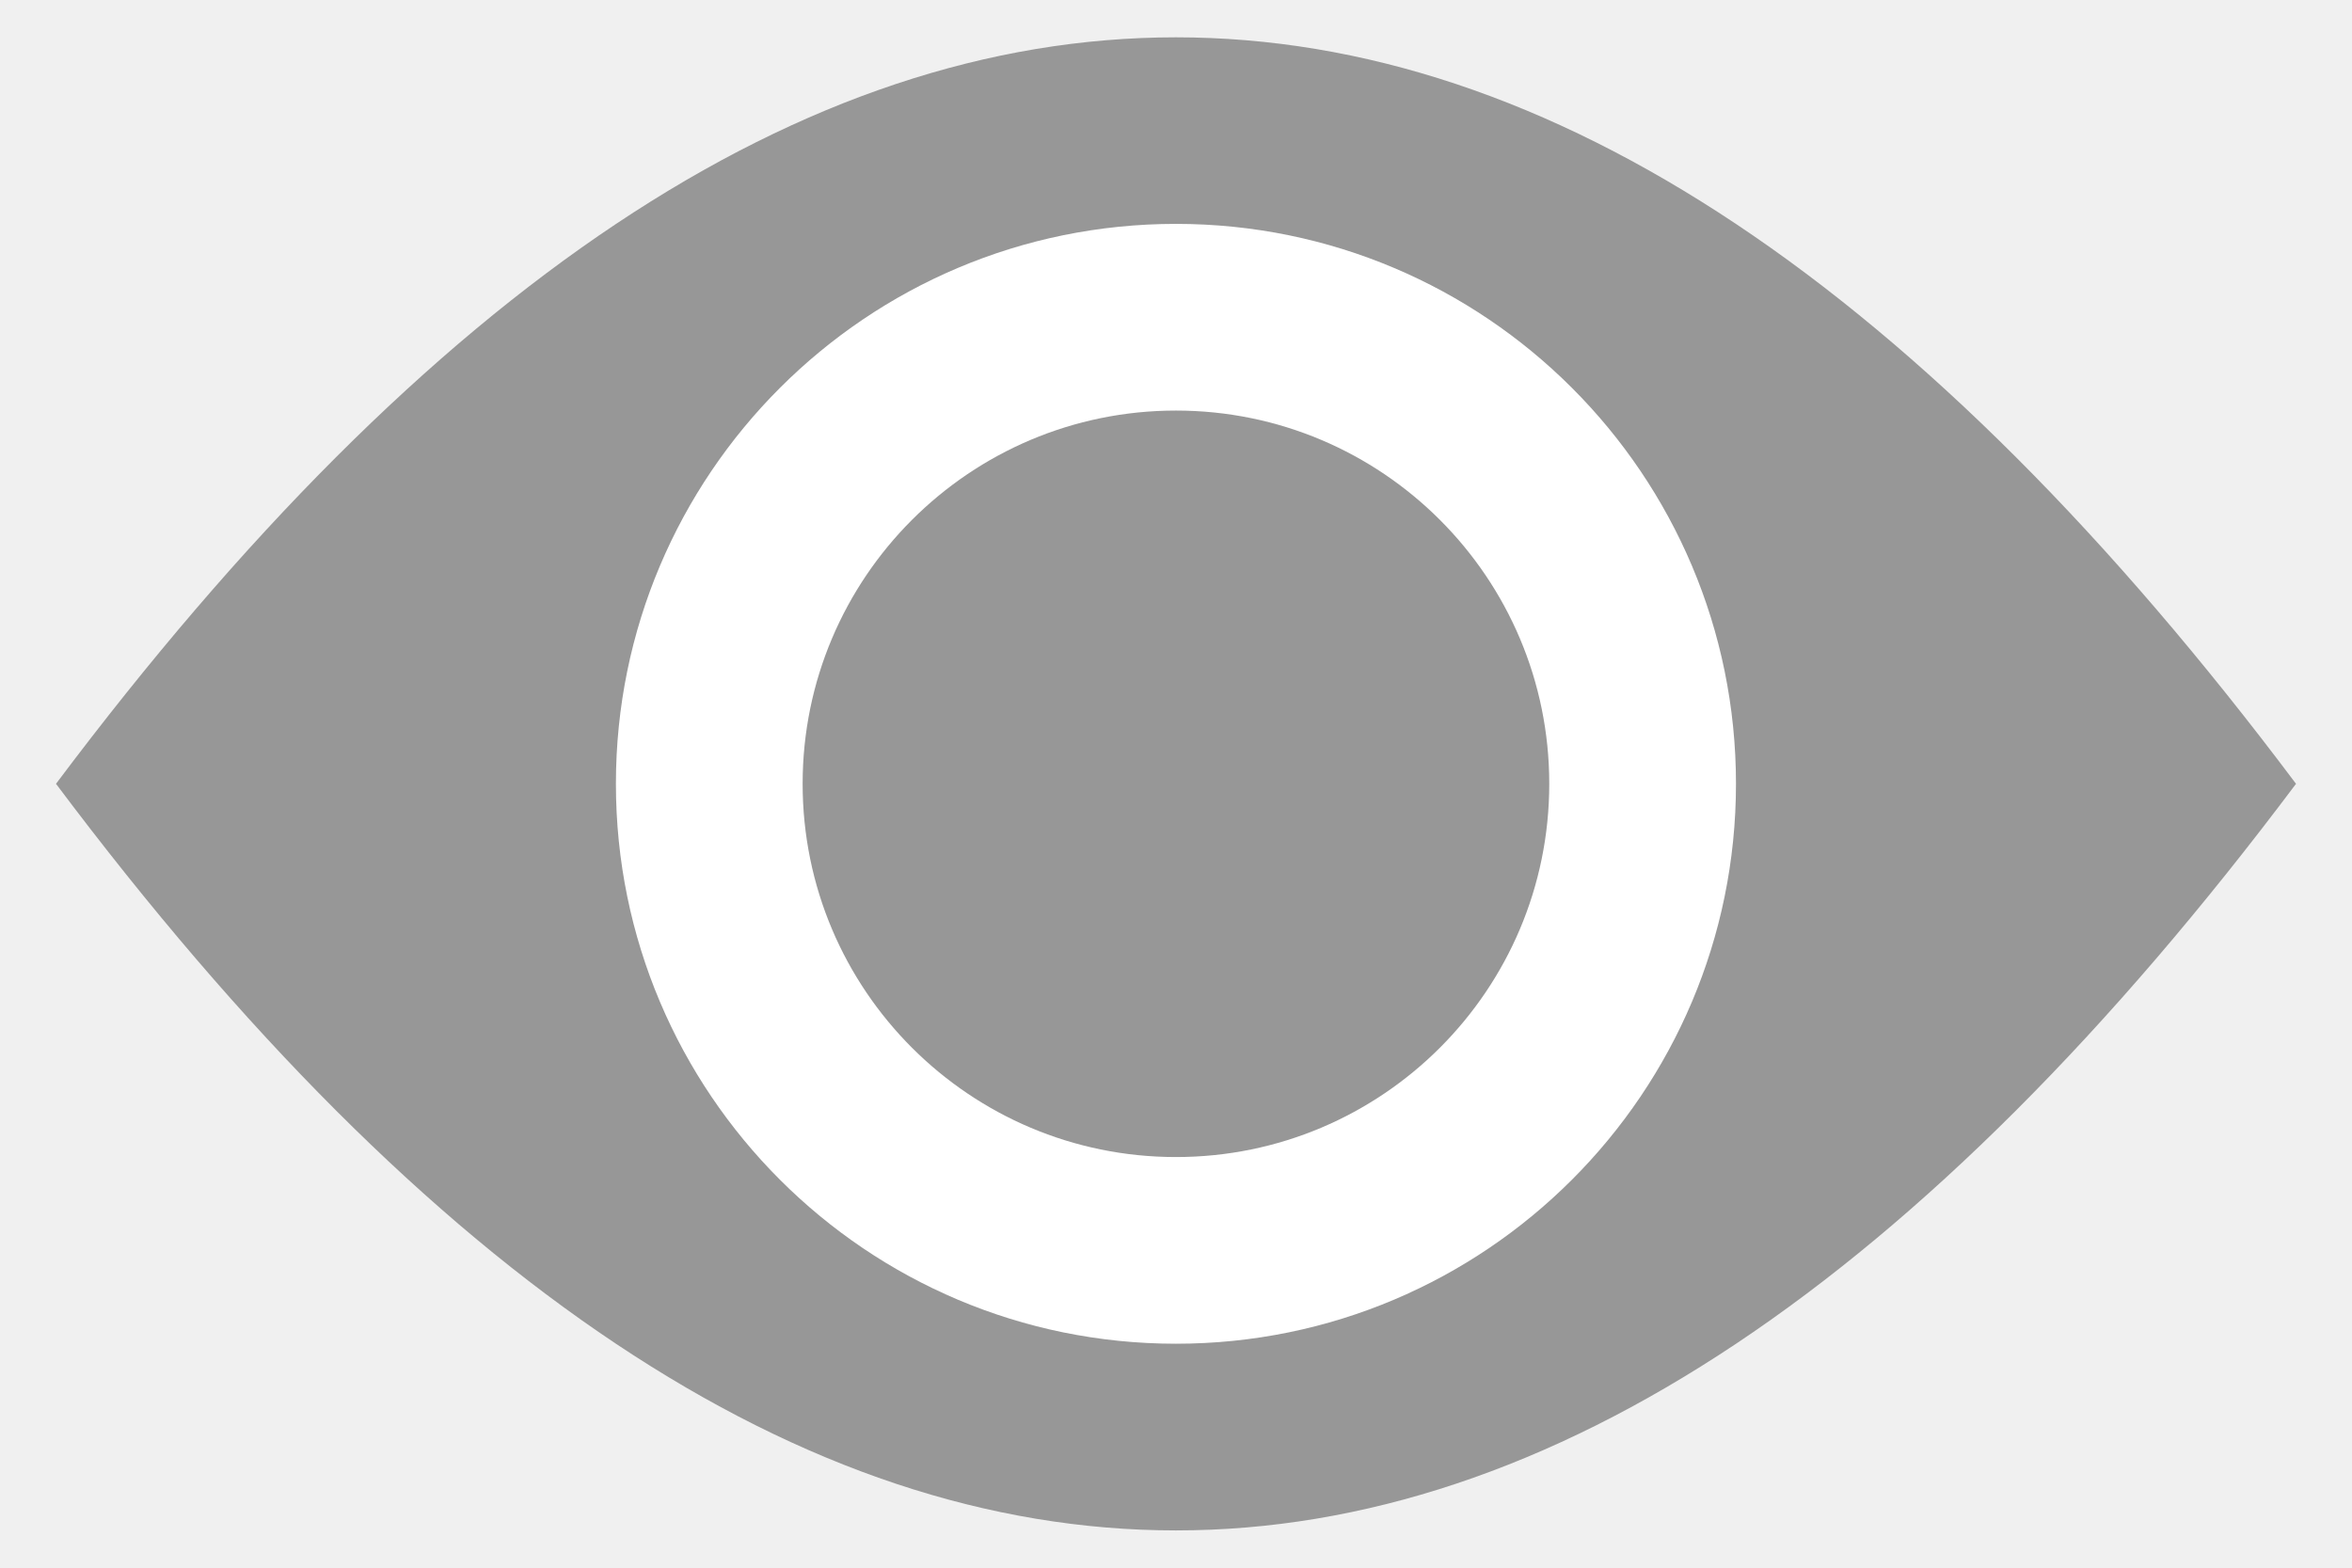
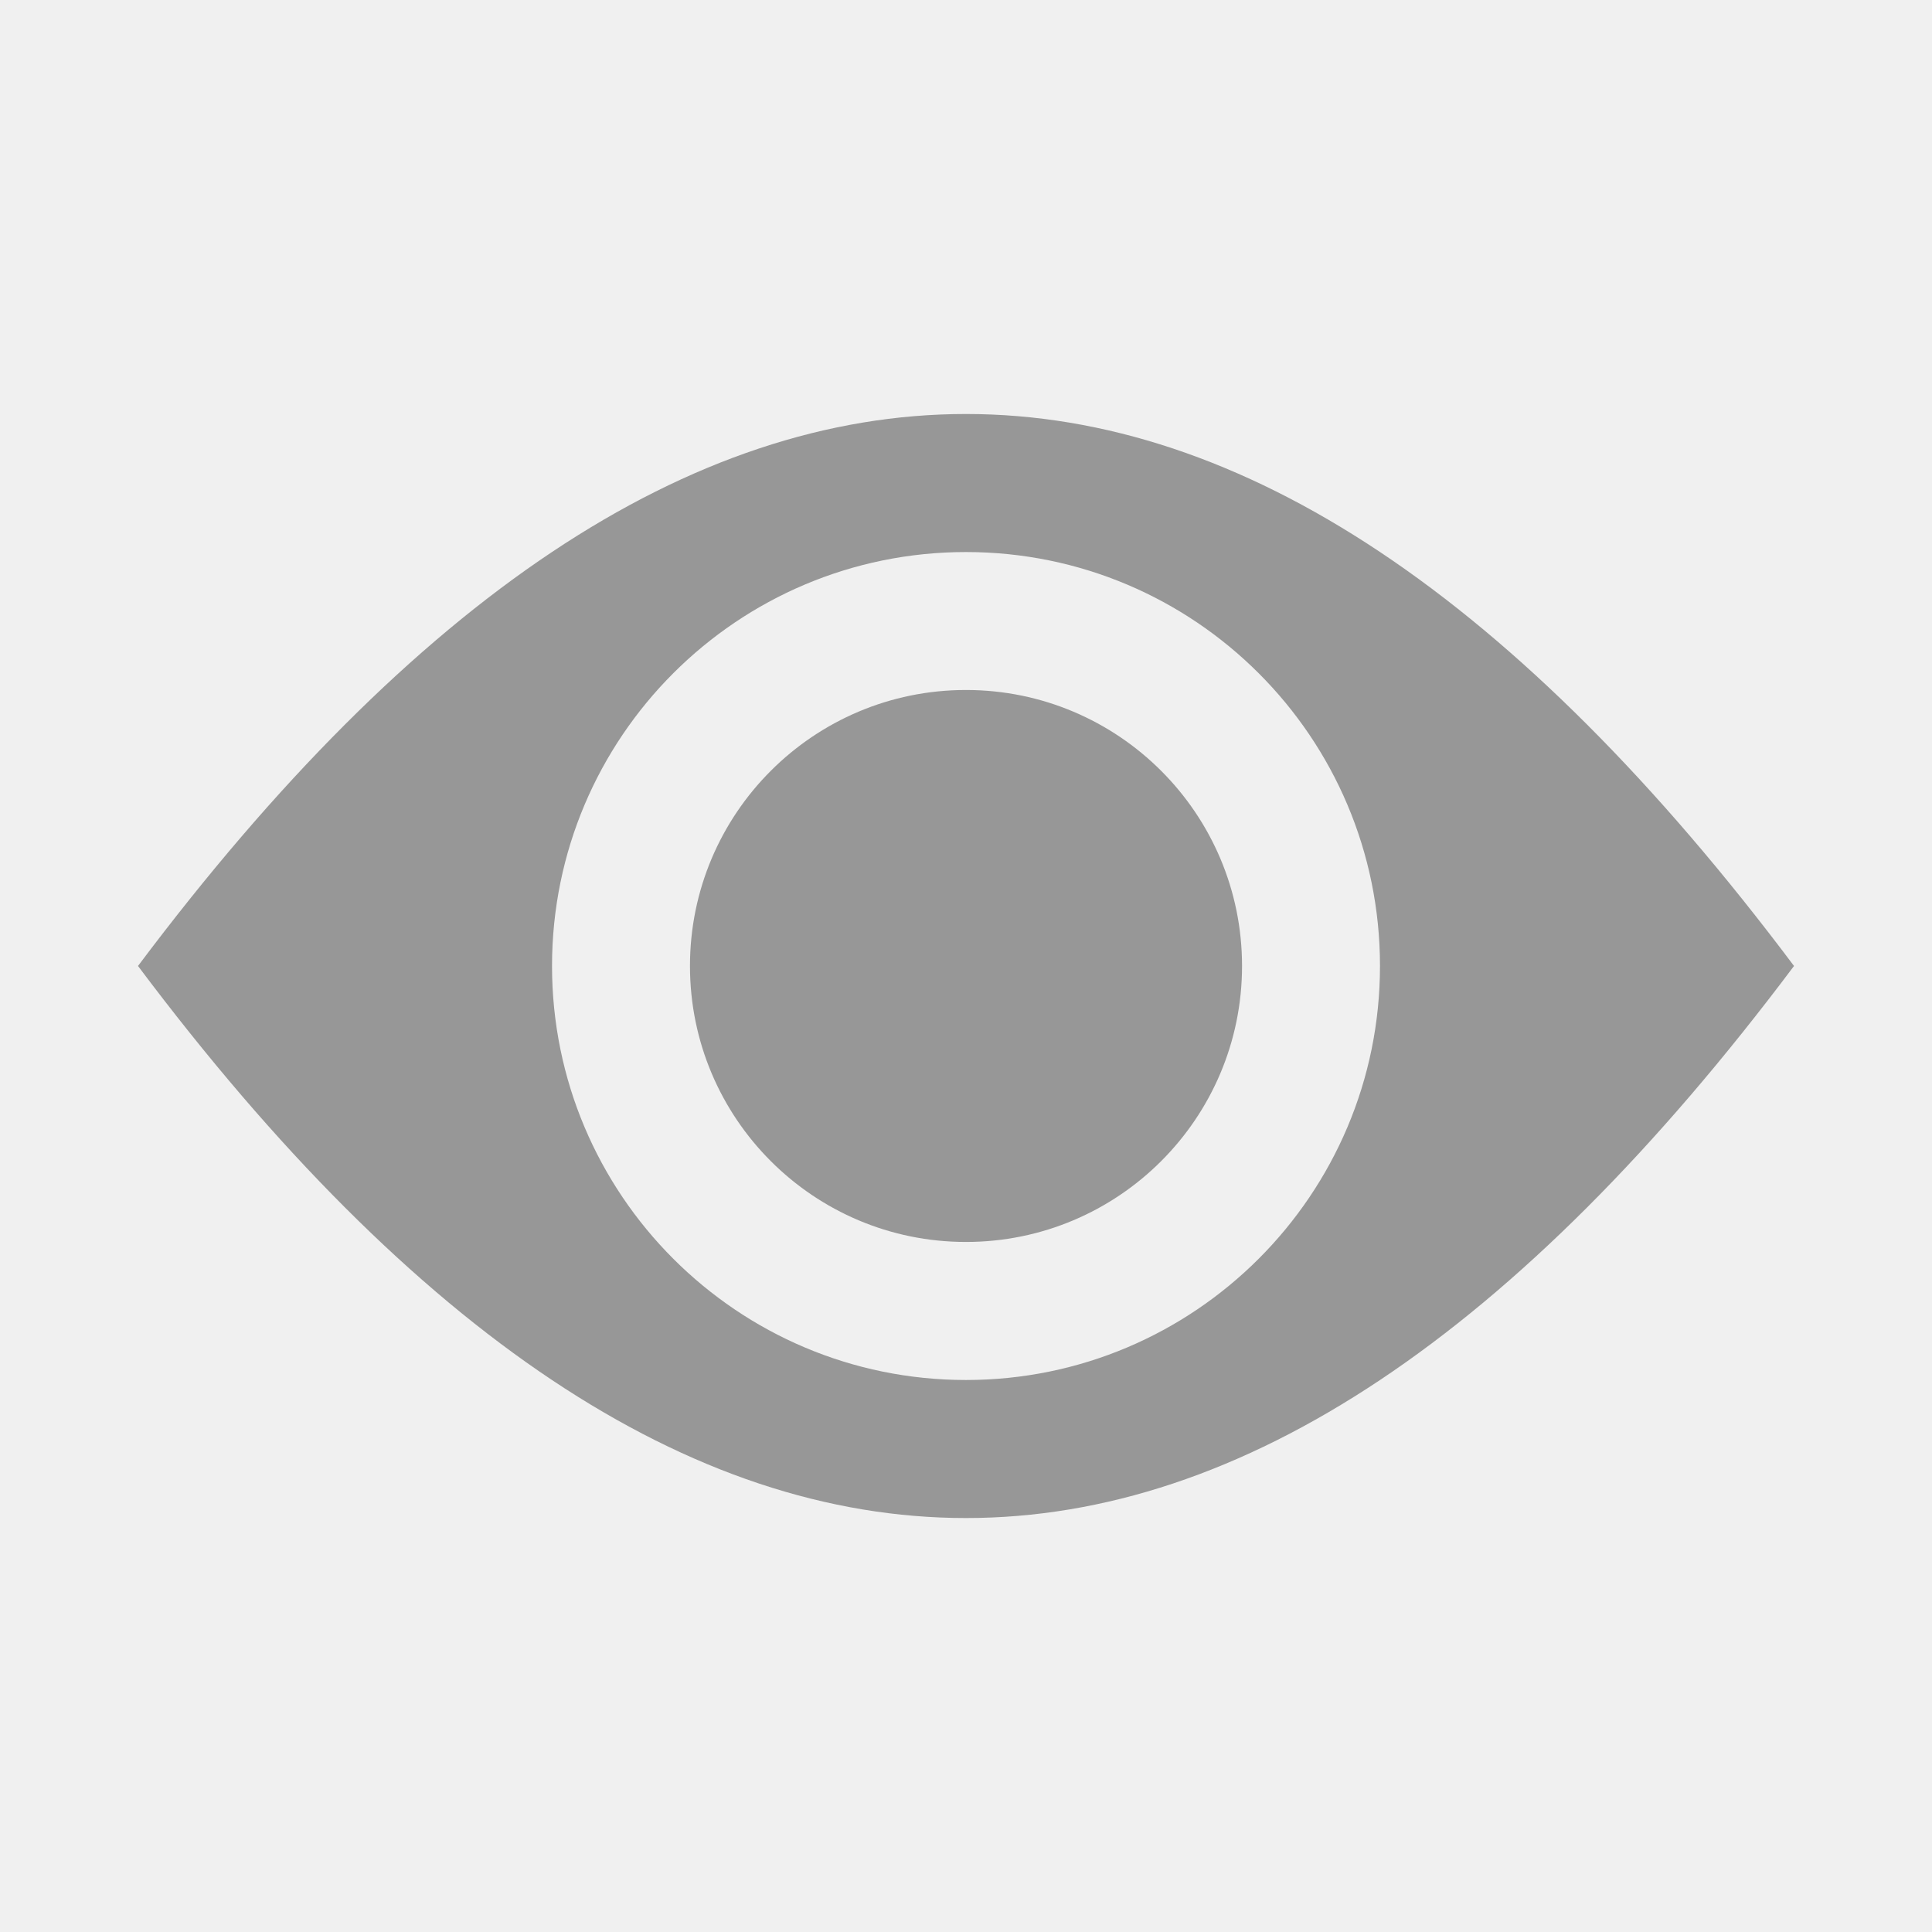
- <svg xmlns="http://www.w3.org/2000/svg" width="18px" height="12px" viewBox="0 0 18 12" version="1.1">
-   <g id="Symbols" stroke="none" stroke-width="1" fill="none" fill-rule="evenodd">
-     <g id="elements/article/normal" transform="translate(-899, -165)">
-       <g id="Group-4">
-         <g id="Stacked-Group">
-           <g id="Group-5" transform="translate(336, 0)">
-             <g id="Group-32" transform="translate(562, 161)">
-               <g id="Group-31">
-                 <rect id="Rectangle" fill="#ECECEC" opacity="0" x="0" y="0" width="20" height="20" />
-                 <g id="Group-14" transform="translate(1.428571, 4.285714)">
-                   <path d="M8.571,11.429 C11.429,11.429 14.286,9.524 17.143,5.714 C14.286,1.905 11.429,-1.77635684e-15 8.571,-1.77635684e-15 C5.714,-1.54309078e-15 2.857,1.905 -1.62536651e-13,5.714 C2.857,9.524 5.714,11.429 8.571,11.429 Z" id="Oval" fill="#979797" />
-                   <circle id="Oval-Copy-3" fill="#FFFFFF" cx="8.571" cy="5.714" r="4.286" />
-                   <circle id="Oval" fill="#979797" cx="8.571" cy="5.714" r="2.857" />
-                 </g>
-               </g>
-             </g>
-           </g>
-         </g>
+ <svg xmlns="http://www.w3.org/2000/svg" width="20px" height="20px" viewBox="0 0 20 20" version="1.1">
+   <g id="Artboard" stroke="none" stroke-width="1" fill="none" fill-rule="evenodd">
+     <g id="Group-17">
+       <rect id="Rectangle" fill="#ECECEC" opacity="0" x="0" y="0" width="20" height="20" />
+       <g id="Group-14" transform="translate(1.428571, 4.285714)" fill="#979797">
+         <path d="M8.571,11.429 C5.714,11.429 2.857,9.524 -4.36095604e-13,5.714 C2.857,1.905 5.714,-1.54309078e-15 8.571,-1.77635684e-15 C11.429,-1.77635684e-15 14.286,1.905 17.143,5.714 C14.286,9.524 11.429,11.429 8.571,11.429 Z M8.571,10 C10.938,10 12.857,8.081 12.857,5.714 C12.857,3.347 10.938,1.429 8.571,1.429 C6.204,1.429 4.286,3.347 4.286,5.714 C4.286,8.081 6.204,10 8.571,10 Z M8.571,8.571 C6.993,8.571 5.714,7.292 5.714,5.714 C5.714,4.136 6.993,2.857 8.571,2.857 C10.149,2.857 11.429,4.136 11.429,5.714 C11.429,7.292 10.149,8.571 8.571,8.571 Z" id="Combined-Shape" />
      </g>
    </g>
  </g>
</svg>
